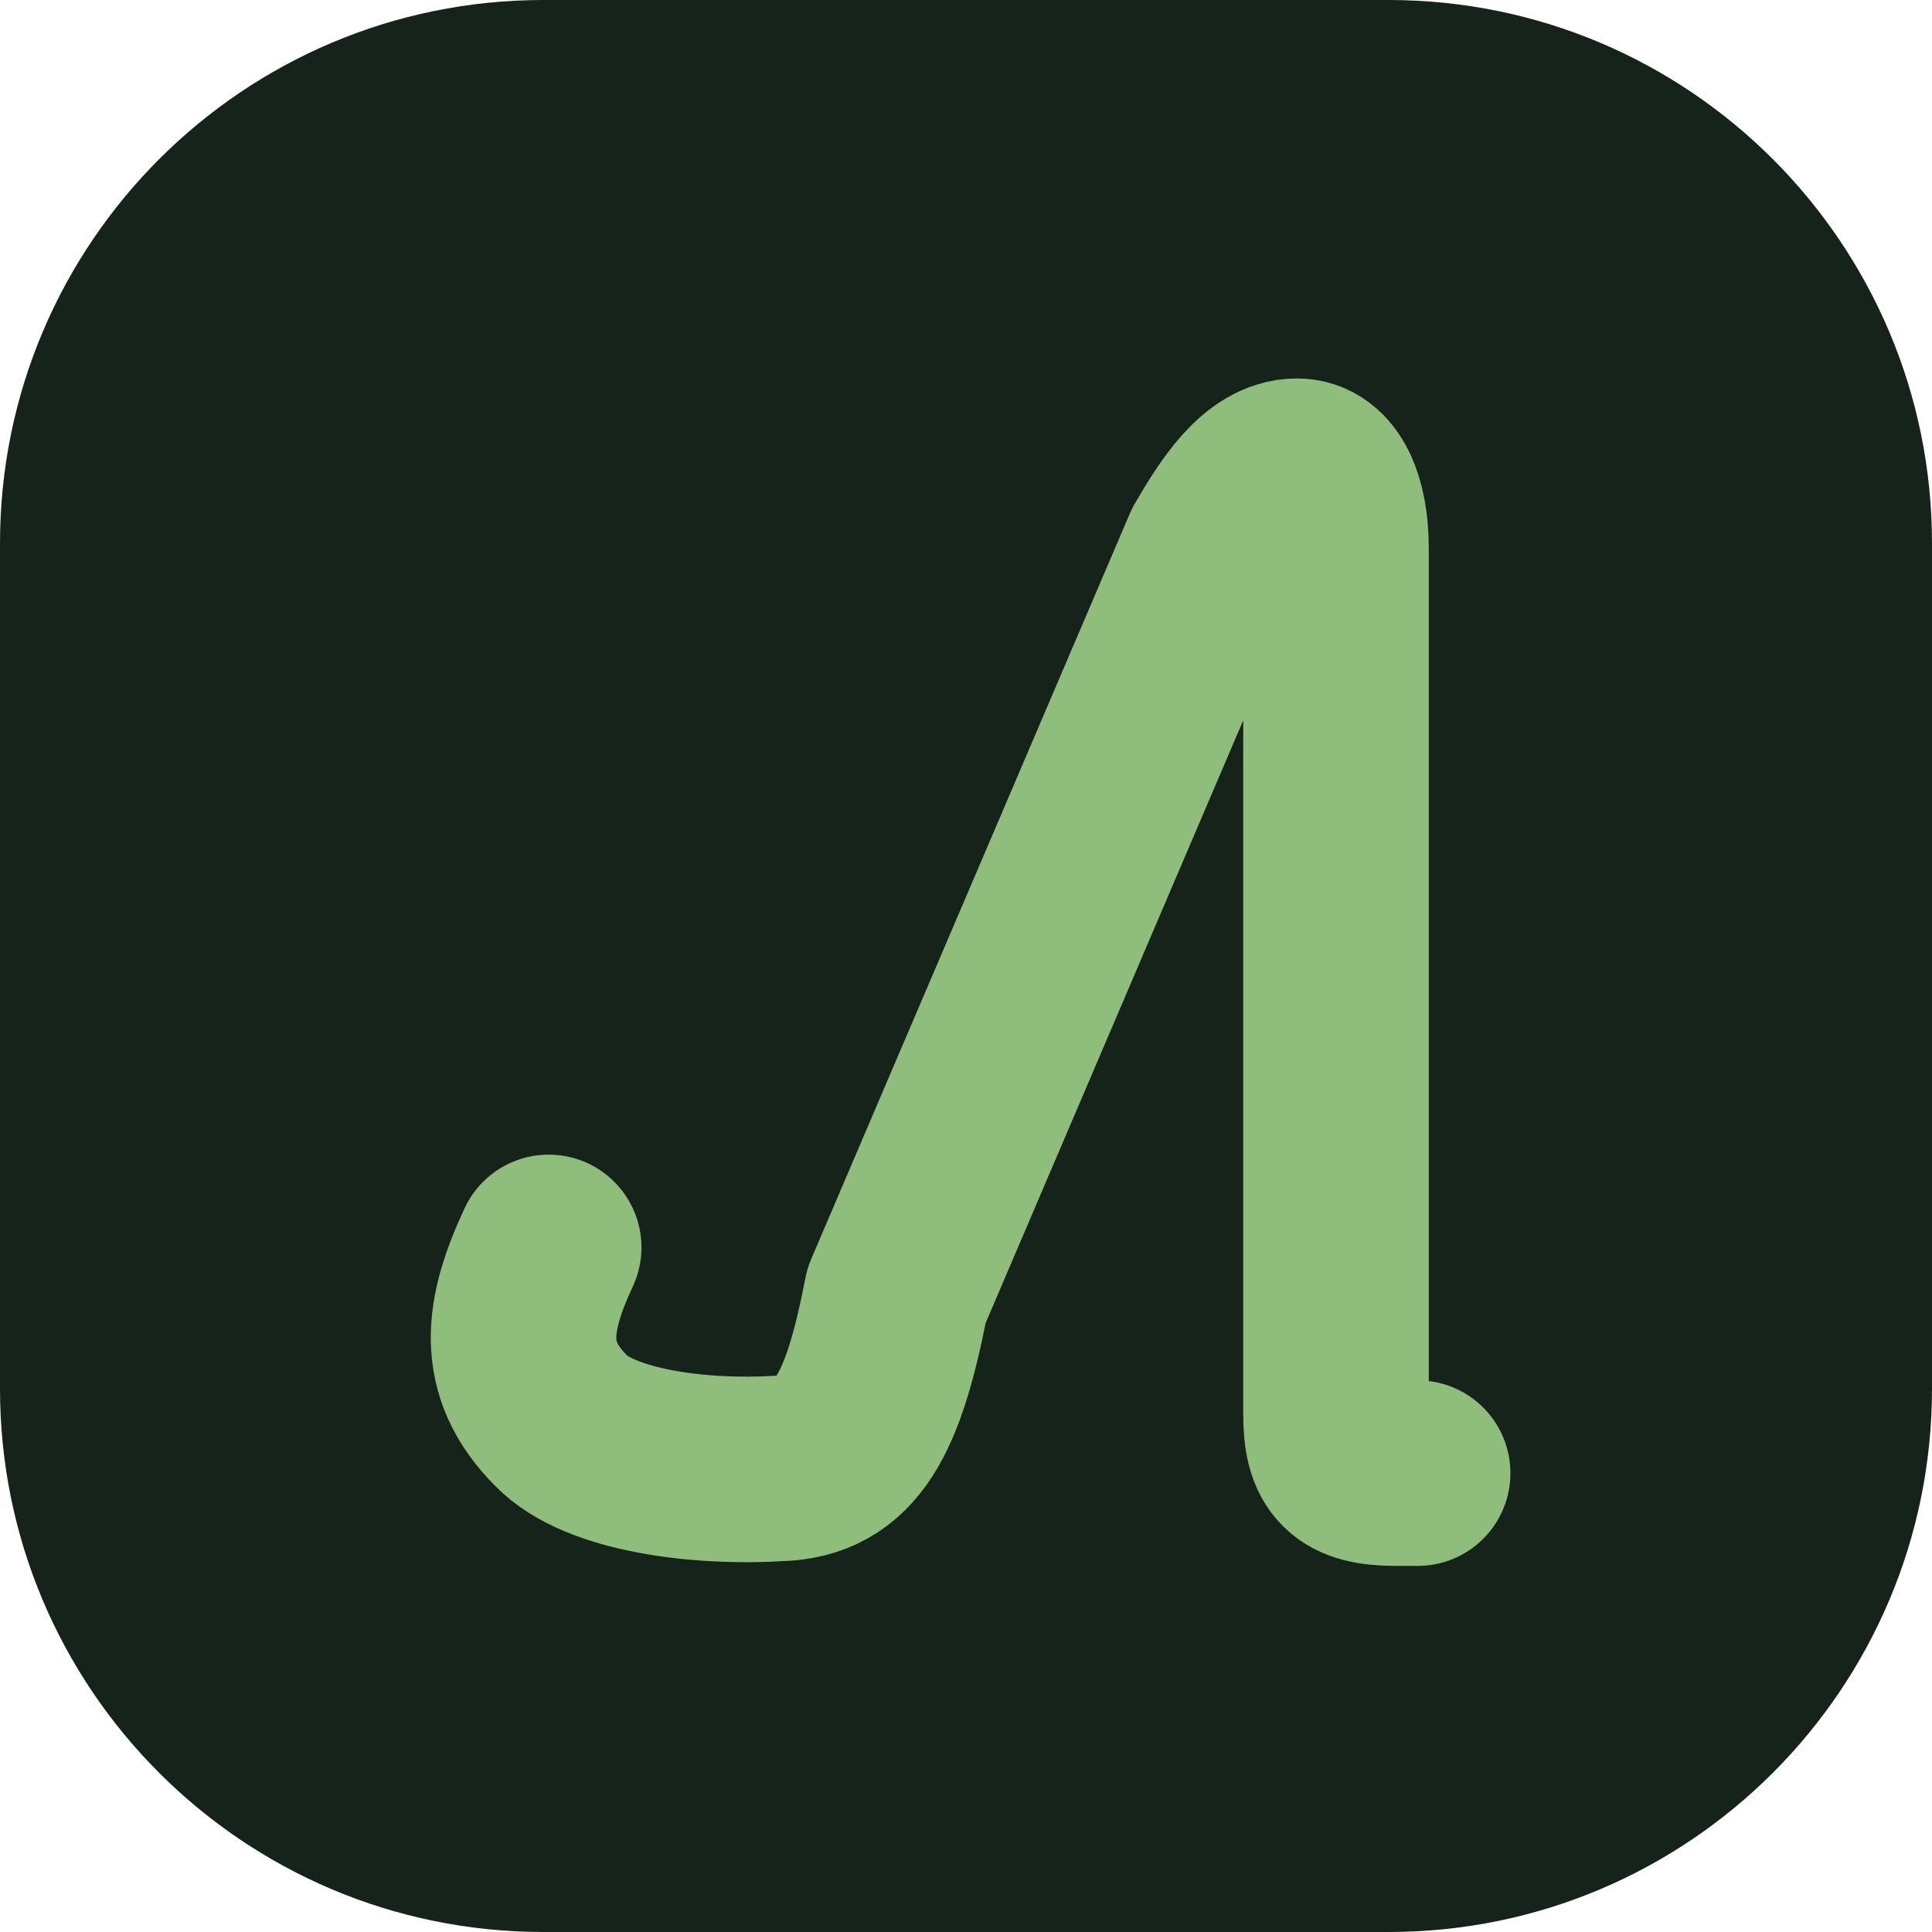
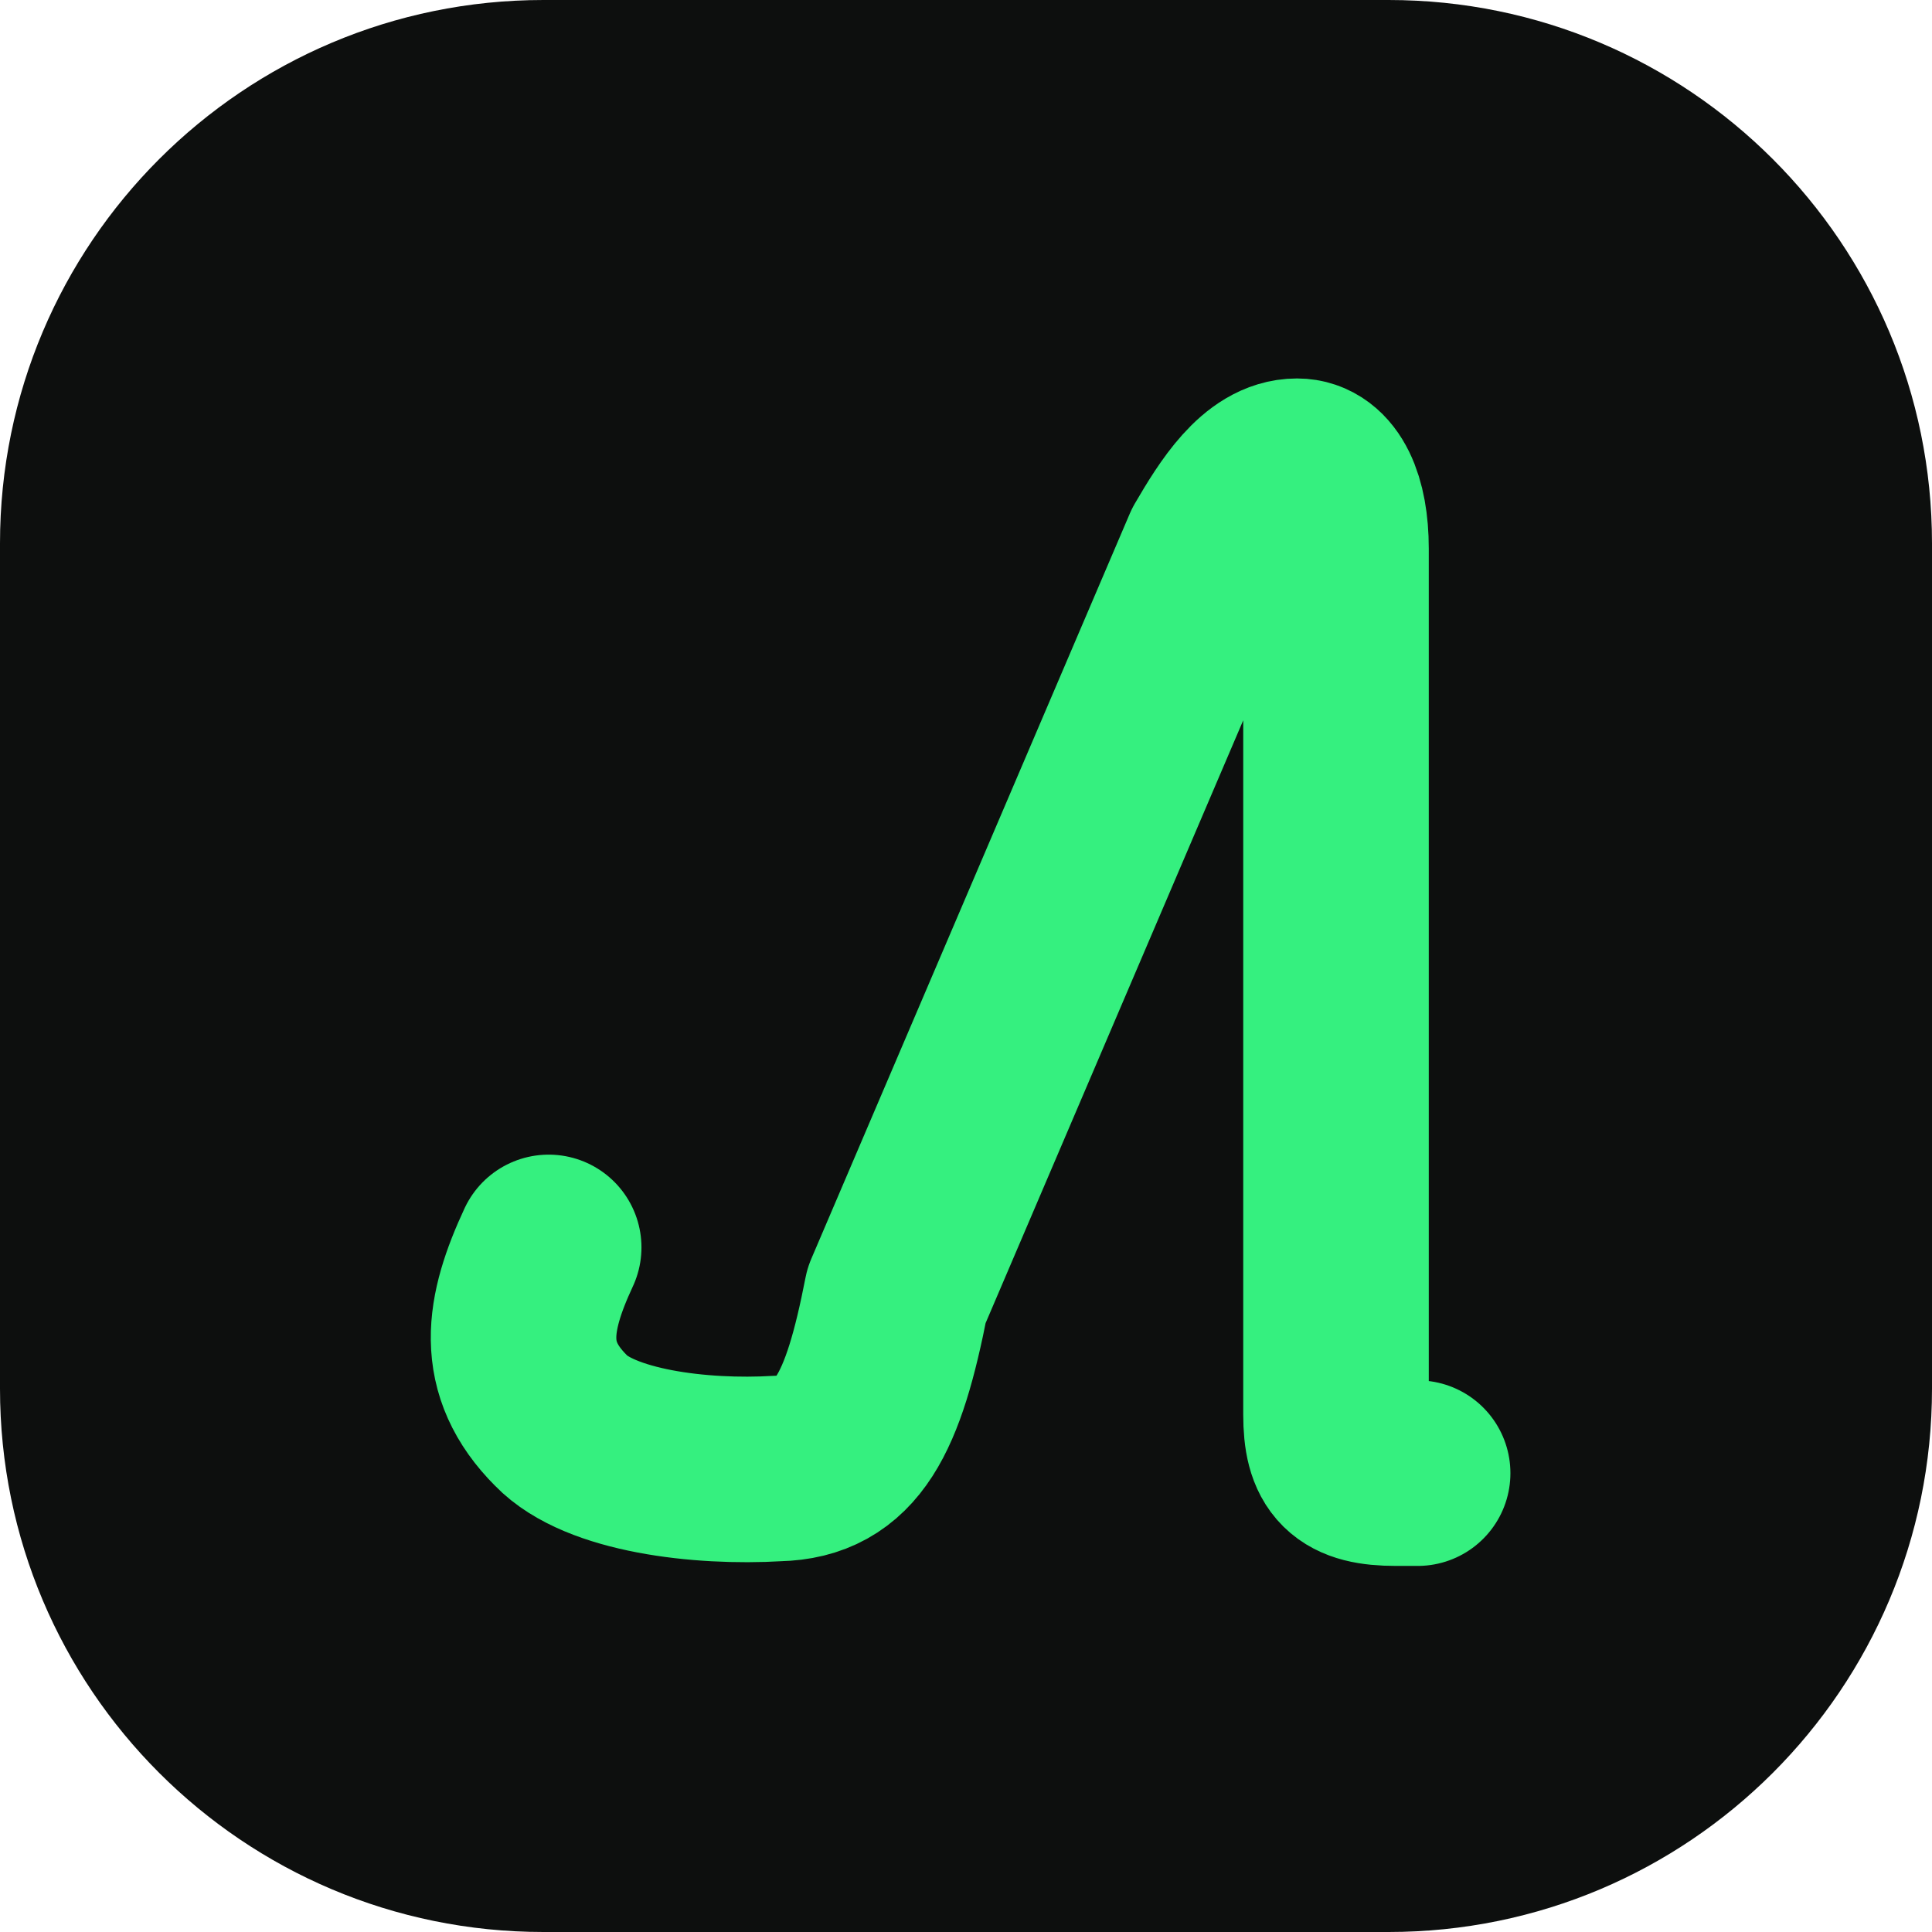
<svg xmlns="http://www.w3.org/2000/svg" viewBox="0 0 64 64">
-   <rect width="64" height="64" rx="18" fill="#16231B" />
+   <rect width="64" height="64" rx="18" fill="#0d0f0e" />
  <svg x="11" y="11" width="42" height="42" viewBox="444 -4 74 82">
-     <path d="M 454.01 55.20 C 452.01 59.50 451.41 63.00 454.81 66.40 C 457.31 69.00 463.81 69.80 468.81 69.50 C 473.31 69.40 475.01 66.00 476.51 58.30 L 497.11 10.10 C 498.51 7.70 500.21 5.00 502.41 5.00 C 504.01 5.00 504.93 7.00 504.93 10.00 L 504.93 66.00 C 504.93 68.90 505.81 69.80 508.81 69.80 L 510.21 69.80" fill="none" stroke="#8FBE7C" stroke-width="12" stroke-linecap="round" stroke-linejoin="round" />
+     <path d="M 454.01 55.20 C 452.01 59.50 451.41 63.00 454.81 66.40 C 457.31 69.00 463.81 69.80 468.81 69.50 C 473.31 69.40 475.01 66.00 476.51 58.30 L 497.11 10.10 C 498.51 7.70 500.21 5.00 502.41 5.00 C 504.01 5.00 504.93 7.00 504.93 10.00 L 504.93 66.00 C 504.93 68.90 505.81 69.80 508.81 69.80 L 510.21 69.80" fill="none" stroke="#35f07f" stroke-width="12" stroke-linecap="round" stroke-linejoin="round" />
  </svg>
</svg>
